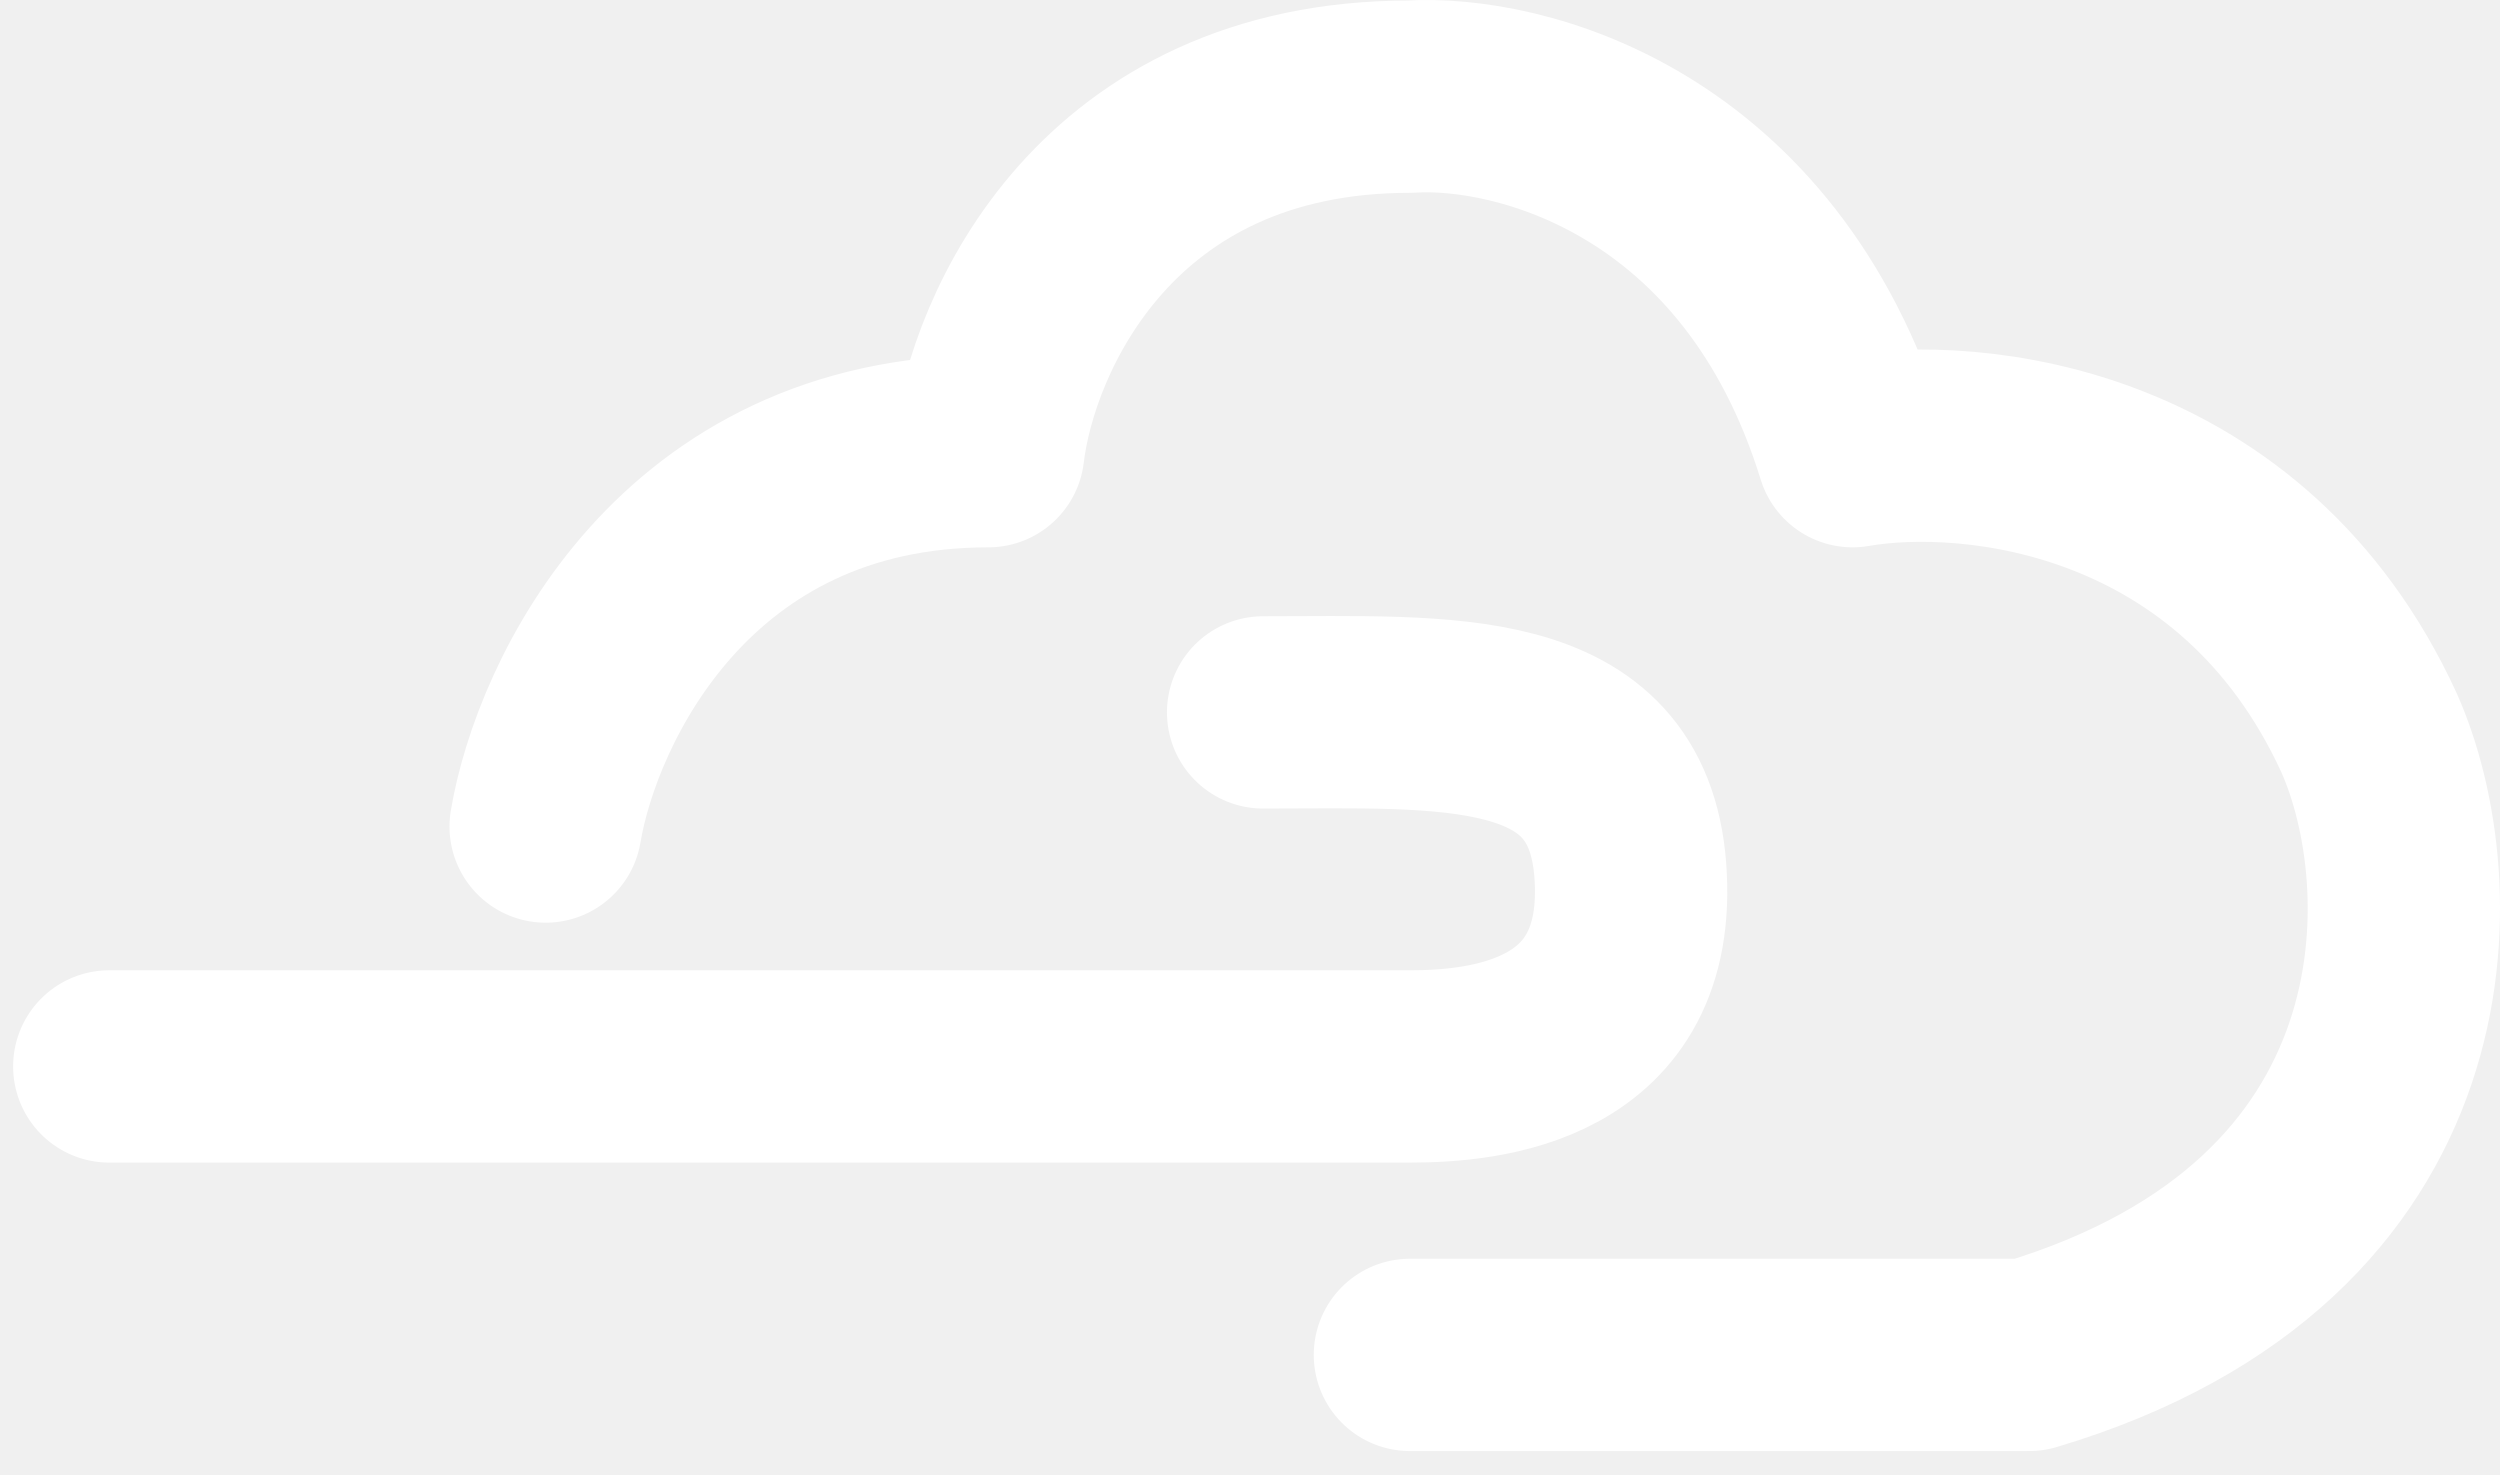
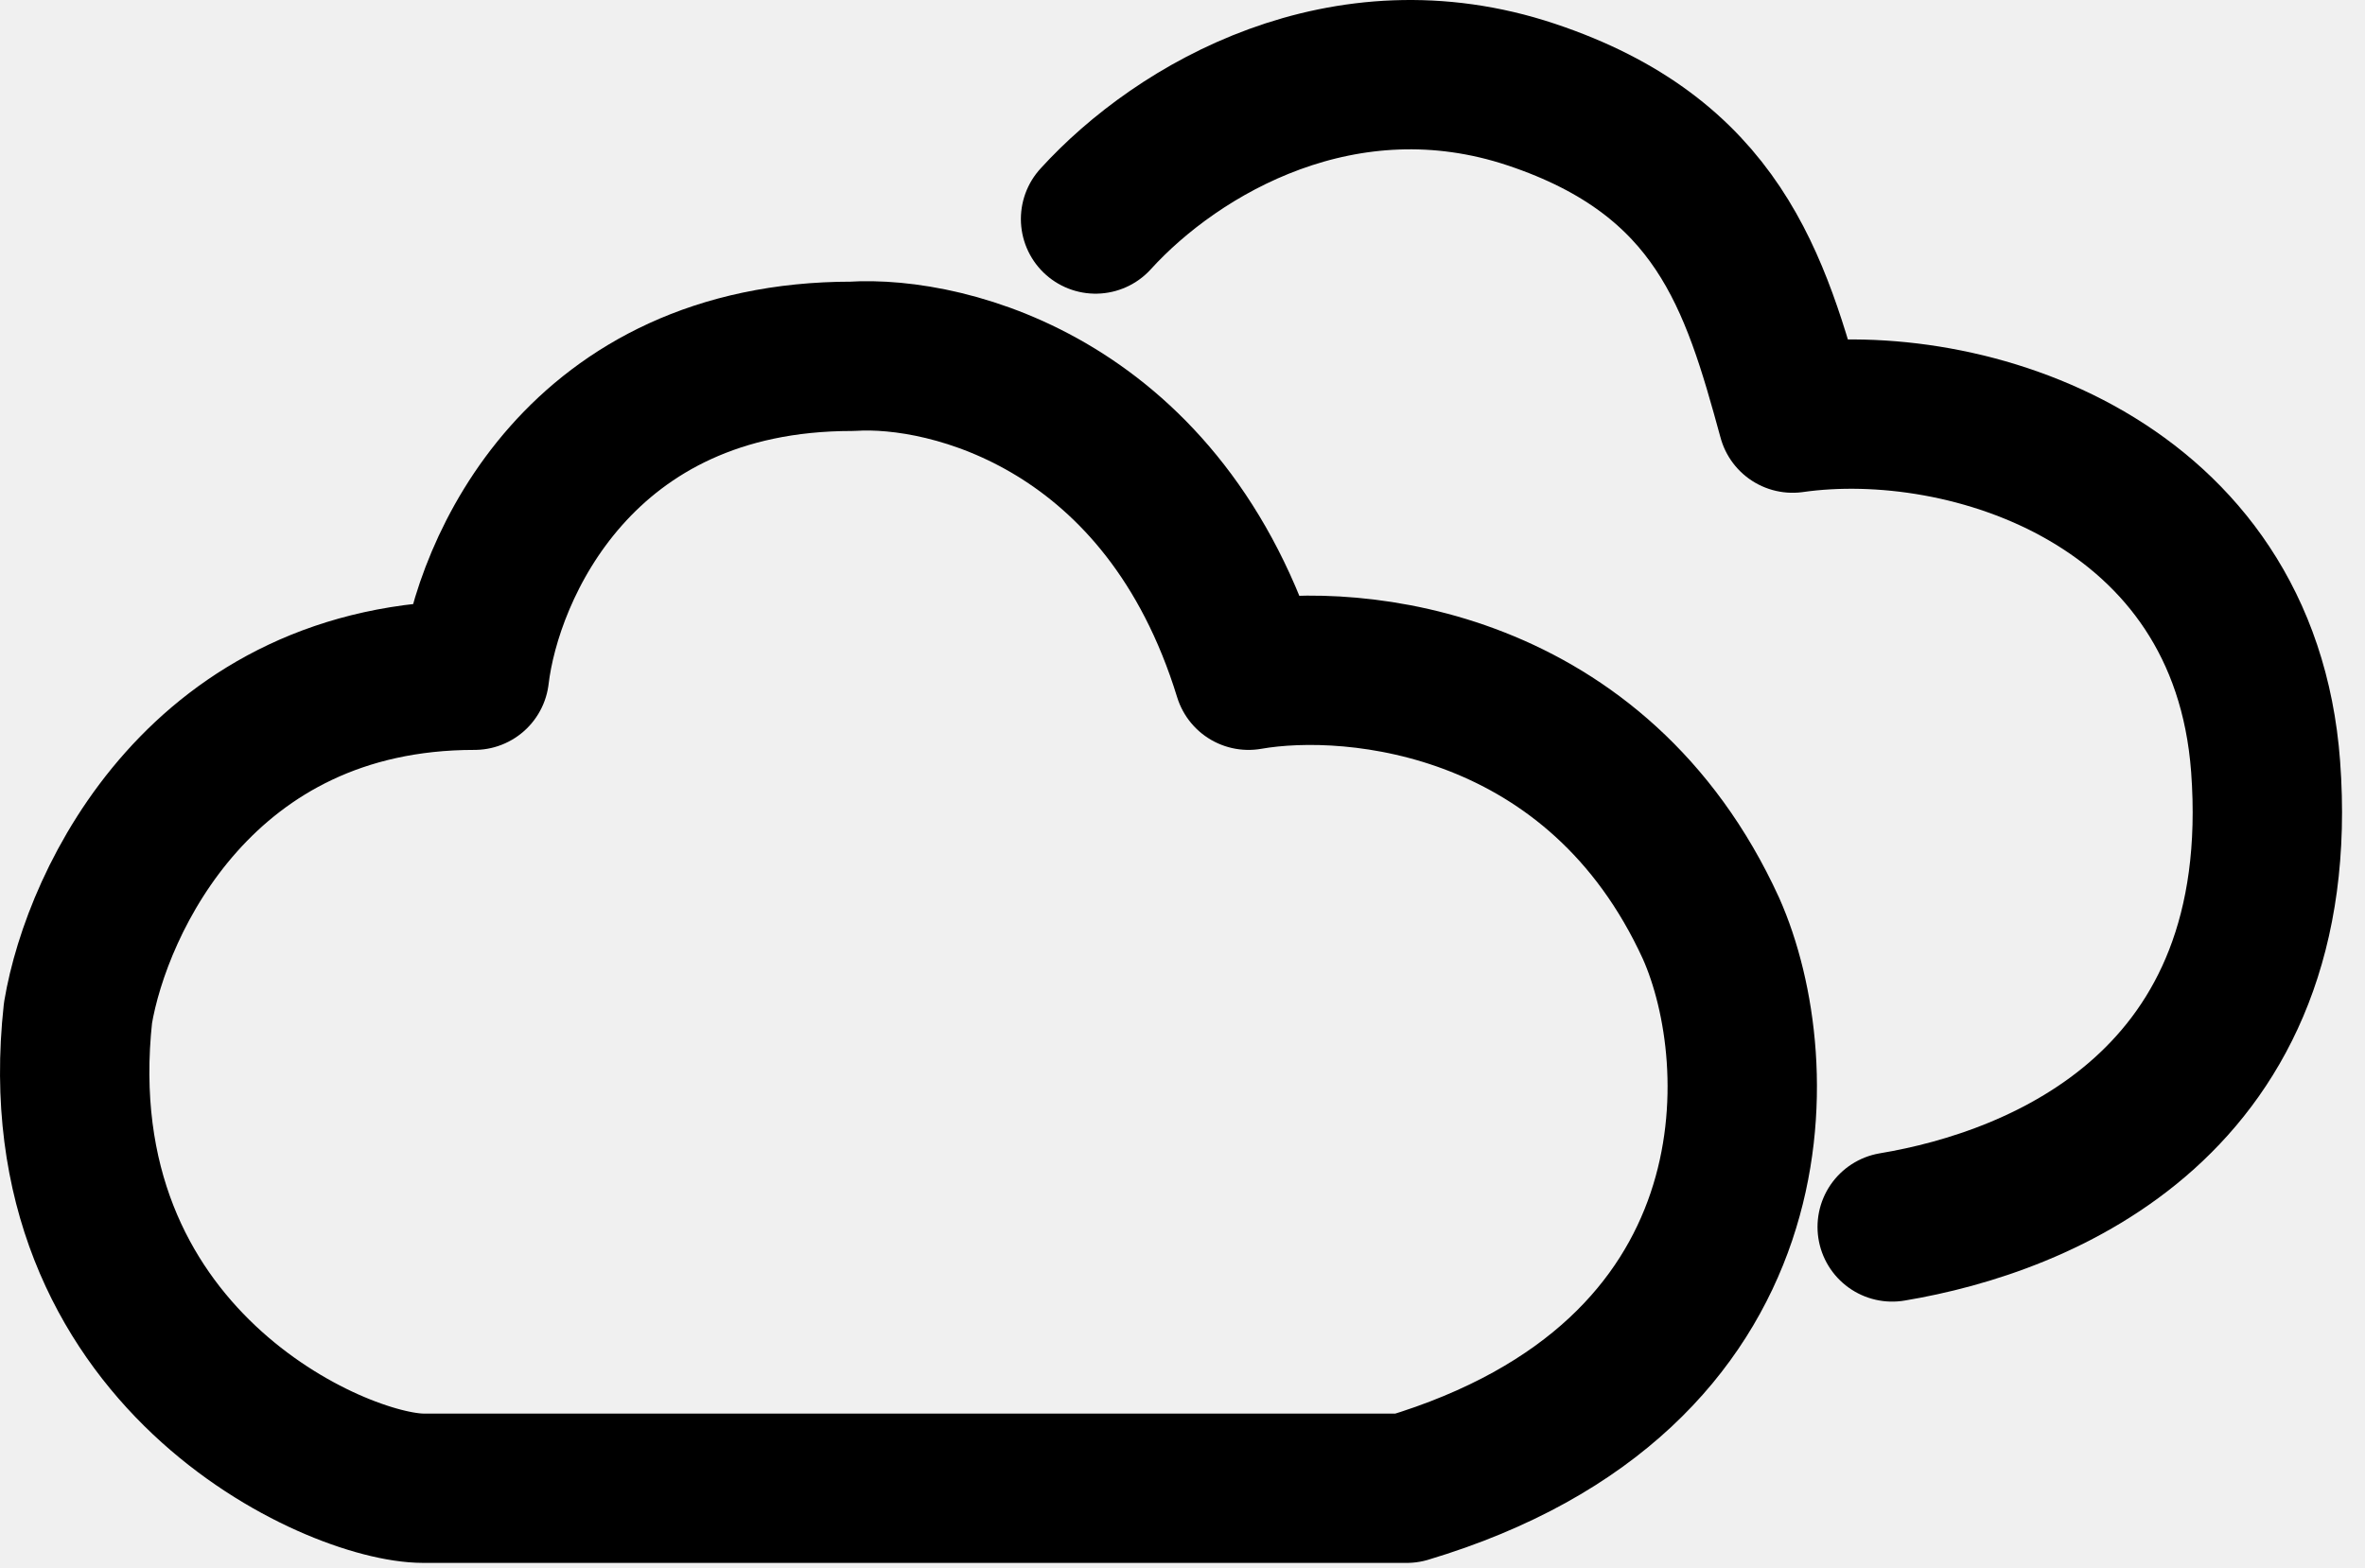
- <svg xmlns="http://www.w3.org/2000/svg" width="78" height="46" viewBox="0 0 78 46" fill="none">
-   <path d="M43.989 42.273H63.312C76.32 38.389 75.996 27.523 73.913 22.86C69.967 14.272 61.527 13.426 57.8 14.077C54.906 4.708 47.387 2.799 43.989 3.016C34.518 3.016 31.274 10.39 30.835 14.077C21.365 14.077 17.682 21.884 17.024 25.788M3.409 33.273H43.989C46.28 33.273 51.303 32.847 50.864 27.136C50.455 21.818 45.136 22.227 39.409 22.227" stroke="white" stroke-width="6" stroke-linecap="round" stroke-linejoin="round" />
+ <svg xmlns="http://www.w3.org/2000/svg" width="95" height="63" viewBox="0 0 95 63" fill="none">
+   <path d="M3.133 40.7C1.616 54.57 13.538 59.799 17.008 59.799H56.508C71.507 55.299 71.133 42.71 68.732 37.308C64.182 27.358 54.449 26.378 50.152 27.132C46.815 16.277 38.144 14.066 34.226 14.317C23.305 14.317 19.564 22.86 19.058 27.132C8.138 27.132 3.891 36.177 3.133 40.7Z" stroke="black" stroke-width="6" stroke-linecap="round" stroke-linejoin="round" />
+   <path d="M44.008 8.8C47.341 5.134 54.008 1.299 61.508 3.8C69.008 6.302 70.508 11.301 72.008 16.8C79.008 15.801 90.158 19.326 91.008 30.8C92.008 44.301 82.008 48.301 76.008 49.3" stroke="black" stroke-width="6" stroke-linecap="round" stroke-linejoin="round" />
</svg>
